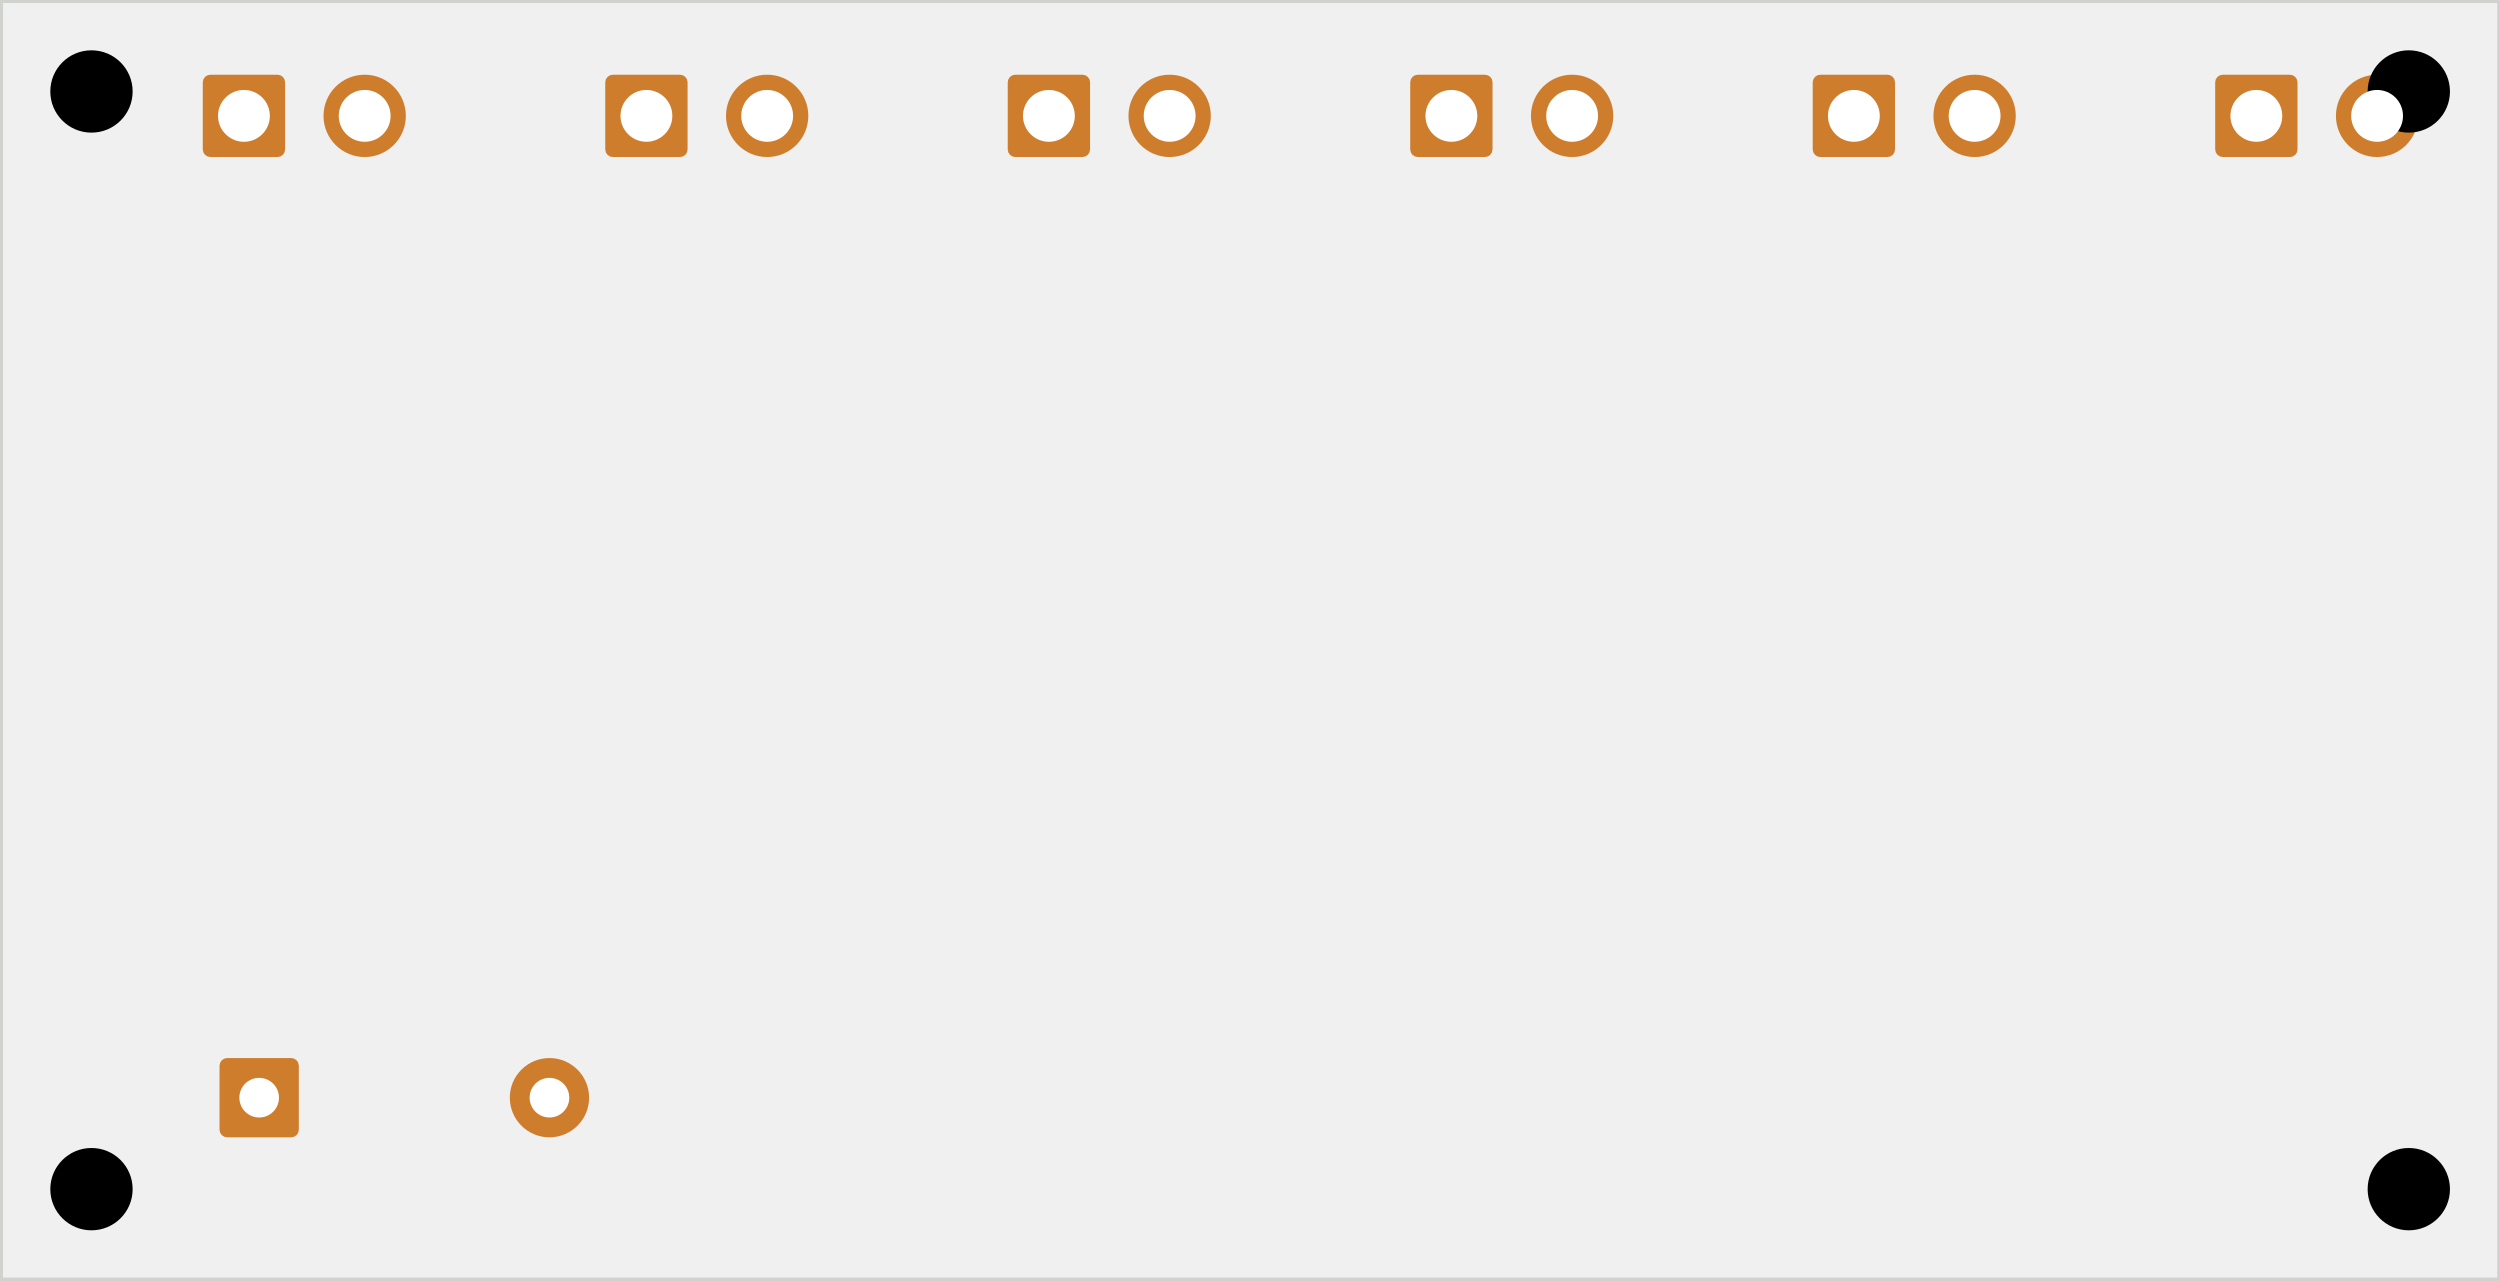
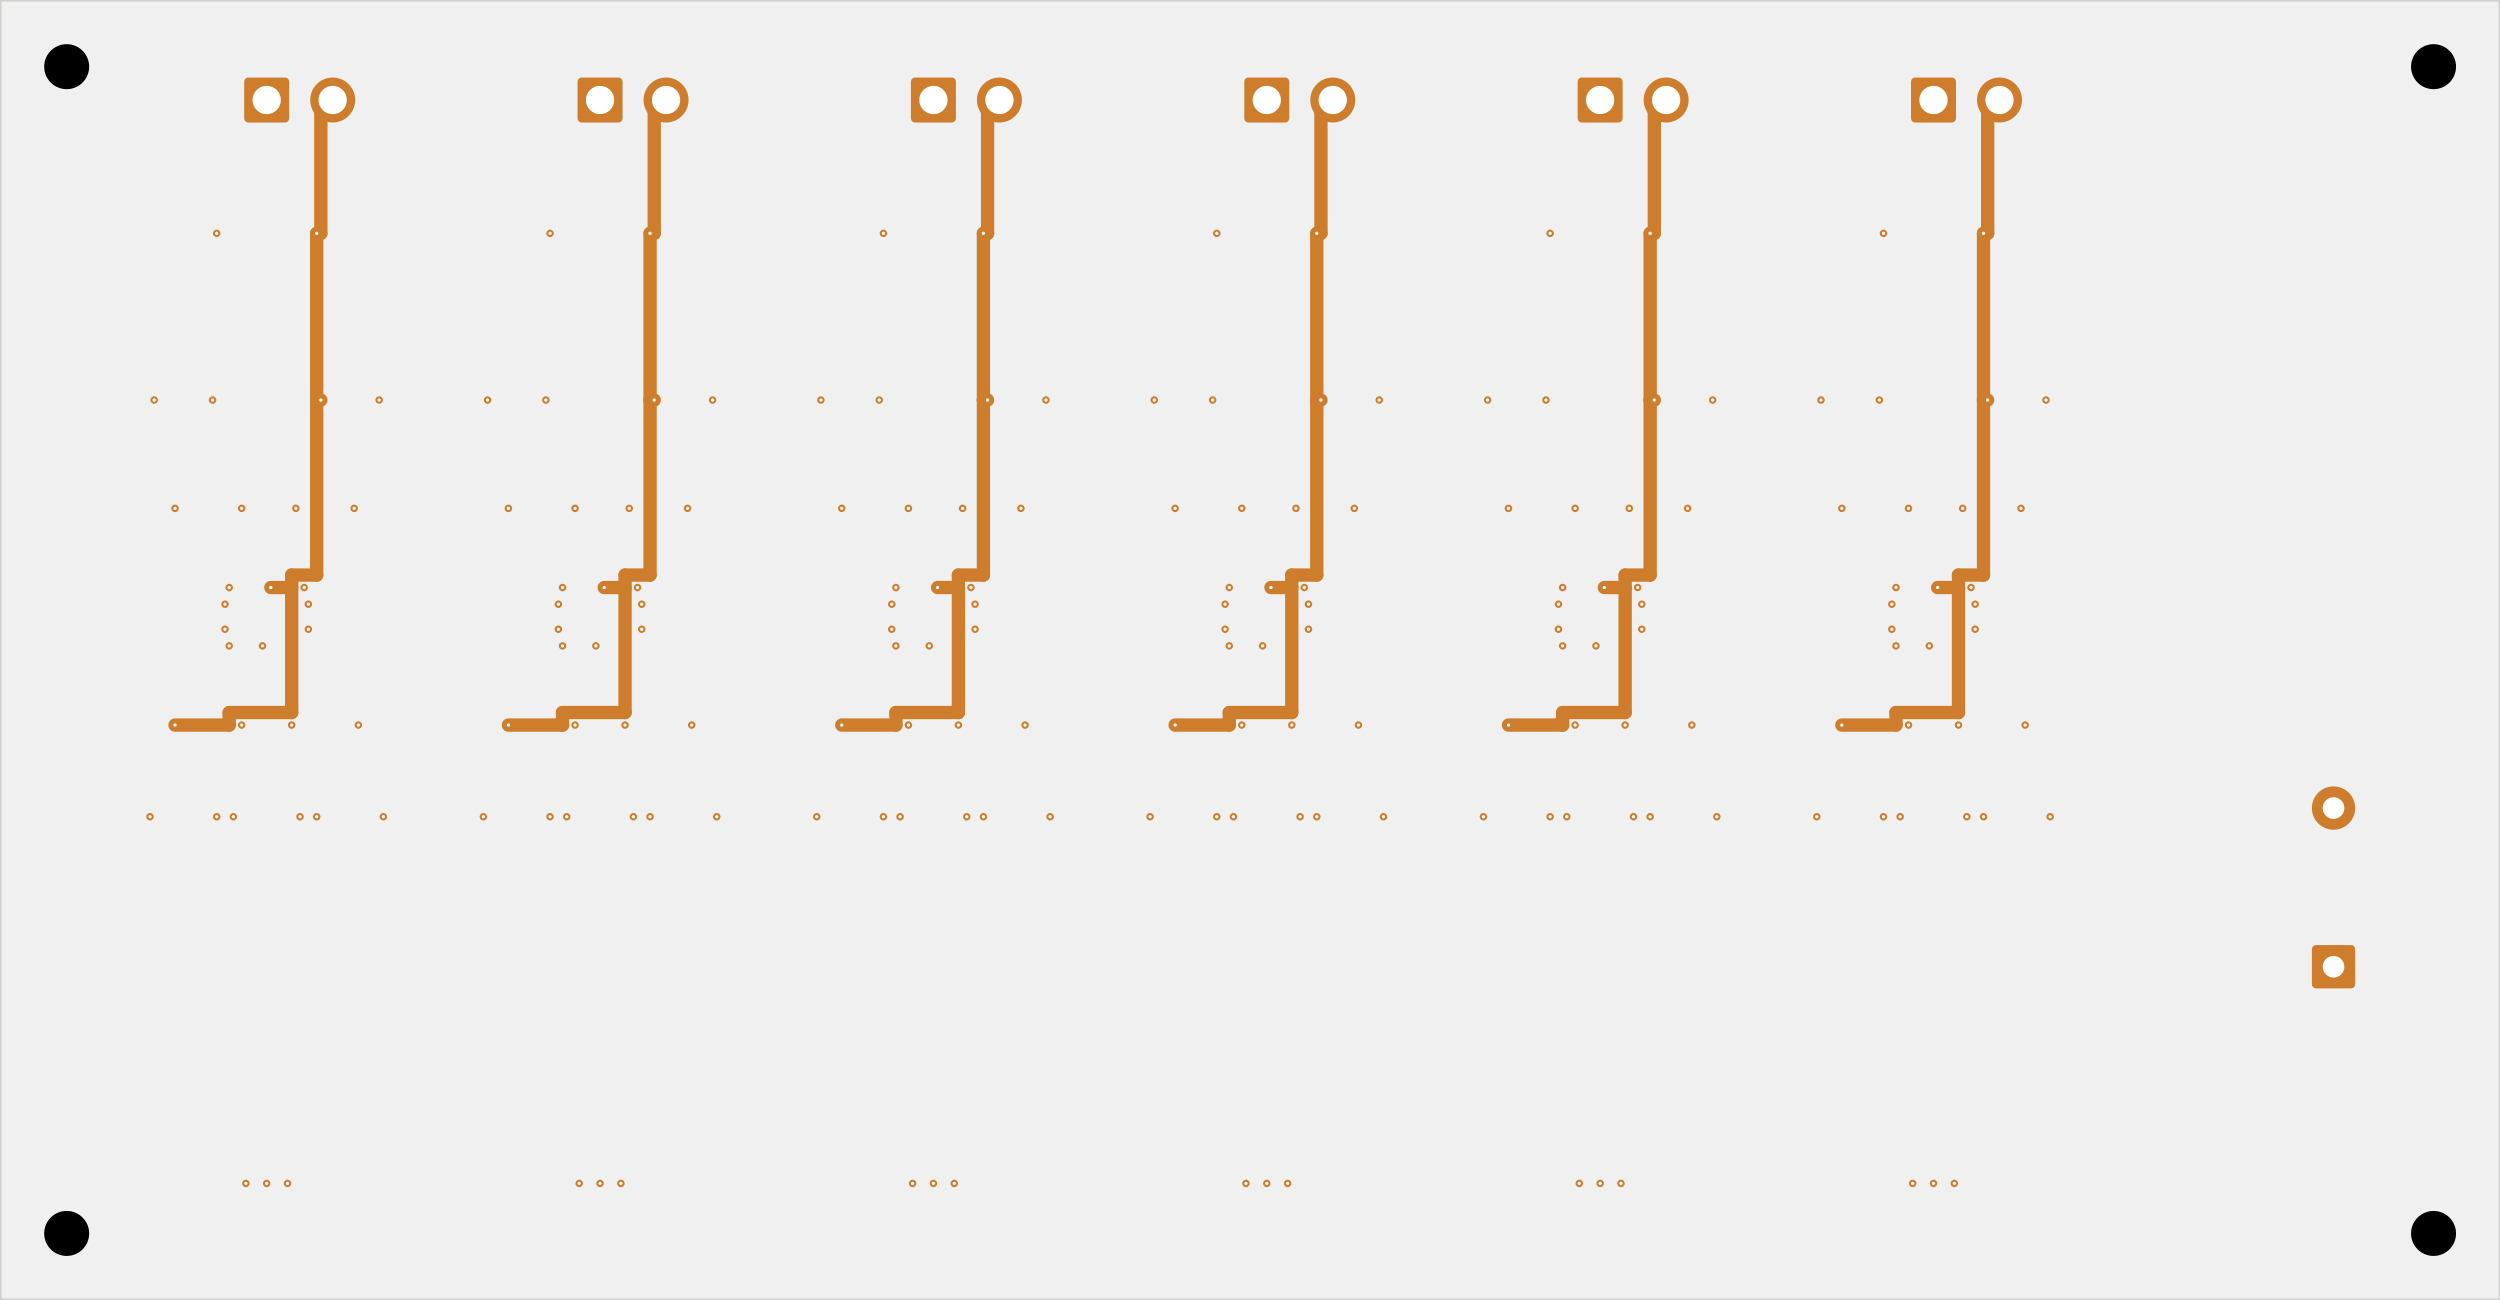
- <svg xmlns="http://www.w3.org/2000/svg" version="1.1" width="81.991mm" height="41.986mm" viewBox="0 0 81.991 41.986">
+ <svg xmlns="http://www.w3.org/2000/svg" version="1.1" width="149.987mm" height="77.978mm" viewBox="0 0 149.987 77.978">
  <g style="fill:#000000; fill-opacity:1;stroke:#000000; stroke-opacity:1; stroke-linecap:round; stroke-linejoin:round;" transform="translate(0 0) scale(1 1)">
-     <path style="fill:#CE7D2C; fill-opacity:1; stroke:none;fill-rule:evenodd;" d="M 7.2,34.95 7.219,34.854 7.273,34.773 7.354,34.719 7.45,34.7 9.55,34.7 9.646,34.719 9.727,34.773 9.781,34.854 9.8,34.95 9.8,37.05 9.781,37.146 9.727,37.227 9.646,37.281 9.55,37.3 7.45,37.3 7.354,37.281 7.273,37.227 7.219,37.146 7.2,37.05 Z" />
+     <path style="fill:#CE7D2C; fill-opacity:1; stroke:none;fill-rule:evenodd;" d="M 14.65,4.9 14.669,4.804 14.723,4.723 14.804,4.669 14.9,4.65 17.1,4.65 17.196,4.669 17.277,4.723 17.331,4.804 17.35,4.9 17.35,7.1 17.331,7.196 17.277,7.277 17.196,7.331 17.1,7.35 14.9,7.35 14.804,7.331 14.723,7.277 14.669,7.196 14.65,7.1 Z" />
  </g>
  <g style="fill:#CE7D2C; fill-opacity:1; stroke:none;">
-     <circle cx="18.02" cy="36" r="1.3" />
-     <path style="fill:#CE7D2C; fill-opacity:1; stroke:none;fill-rule:evenodd;" d="M 33.05,2.7 33.069,2.604 33.123,2.523 33.204,2.469 33.3,2.45 35.5,2.45 35.596,2.469 35.677,2.523 35.731,2.604 35.75,2.7 35.75,4.9 35.731,4.996 35.677,5.077 35.596,5.131 35.5,5.15 33.3,5.15 33.204,5.131 33.123,5.077 33.069,4.996 33.05,4.9 Z" />
-     <circle cx="38.36" cy="3.8" r="1.35" />
-     <path style="fill:#CE7D2C; fill-opacity:1; stroke:none;fill-rule:evenodd;" d="M 72.65,2.7 72.669,2.604 72.723,2.523 72.804,2.469 72.9,2.45 75.1,2.45 75.196,2.469 75.277,2.523 75.331,2.604 75.35,2.7 75.35,4.9 75.331,4.996 75.277,5.077 75.196,5.131 75.1,5.15 72.9,5.15 72.804,5.131 72.723,5.077 72.669,4.996 72.65,4.9 Z" />
-     <circle cx="77.96" cy="3.8" r="1.35" />
-     <path style="fill:#CE7D2C; fill-opacity:1; stroke:none;fill-rule:evenodd;" d="M 19.85,2.7 19.869,2.604 19.923,2.523 20.004,2.469 20.1,2.45 22.3,2.45 22.396,2.469 22.477,2.523 22.531,2.604 22.55,2.7 22.55,4.9 22.531,4.996 22.477,5.077 22.396,5.131 22.3,5.15 20.1,5.15 20.004,5.131 19.923,5.077 19.869,4.996 19.85,4.9 Z" />
-     <circle cx="25.16" cy="3.8" r="1.35" />
-     <path style="fill:#CE7D2C; fill-opacity:1; stroke:none;fill-rule:evenodd;" d="M 6.65,2.7 6.669,2.604 6.723,2.523 6.804,2.469 6.9,2.45 9.1,2.45 9.196,2.469 9.277,2.523 9.331,2.604 9.35,2.7 9.35,4.9 9.331,4.996 9.277,5.077 9.196,5.131 9.1,5.15 6.9,5.15 6.804,5.131 6.723,5.077 6.669,4.996 6.65,4.9 Z" />
-     <circle cx="11.96" cy="3.8" r="1.35" />
-     <path style="fill:#CE7D2C; fill-opacity:1; stroke:none;fill-rule:evenodd;" d="M 46.25,2.7 46.269,2.604 46.323,2.523 46.404,2.469 46.5,2.45 48.7,2.45 48.796,2.469 48.877,2.523 48.931,2.604 48.95,2.7 48.95,4.9 48.931,4.996 48.877,5.077 48.796,5.131 48.7,5.15 46.5,5.15 46.404,5.131 46.323,5.077 46.269,4.996 46.25,4.9 Z" />
-     <circle cx="51.56" cy="3.8" r="1.35" />
-     <path style="fill:#CE7D2C; fill-opacity:1; stroke:none;fill-rule:evenodd;" d="M 59.45,2.7 59.469,2.604 59.523,2.523 59.604,2.469 59.7,2.45 61.9,2.45 61.996,2.469 62.077,2.523 62.131,2.604 62.15,2.7 62.15,4.9 62.131,4.996 62.077,5.077 61.996,5.131 61.9,5.15 59.7,5.15 59.604,5.131 59.523,5.077 59.469,4.996 59.45,4.9 Z" />
-     <circle cx="64.76" cy="3.8" r="1.35" />
+     <circle cx="19.96" cy="6" r="1.35" />
+     <path style="fill:#CE7D2C; fill-opacity:1; stroke:none;fill-rule:evenodd;" d="M 34.65,4.9 34.669,4.804 34.723,4.723 34.804,4.669 34.9,4.65 37.1,4.65 37.196,4.669 37.277,4.723 37.331,4.804 37.35,4.9 37.35,7.1 37.331,7.196 37.277,7.277 37.196,7.331 37.1,7.35 34.9,7.35 34.804,7.331 34.723,7.277 34.669,7.196 34.65,7.1 Z" />
+     <circle cx="39.96" cy="6" r="1.35" />
+     <path style="fill:#CE7D2C; fill-opacity:1; stroke:none;fill-rule:evenodd;" d="M 138.95,59.3 138.854,59.281 138.773,59.227 138.719,59.146 138.7,59.05 138.7,56.95 138.719,56.854 138.773,56.773 138.854,56.719 138.95,56.7 141.05,56.7 141.146,56.719 141.227,56.773 141.281,56.854 141.3,56.95 141.3,59.05 141.281,59.146 141.227,59.227 141.146,59.281 141.05,59.3 Z" />
+     <circle cx="140" cy="48.48" r="1.3" />
+     <path style="fill:#CE7D2C; fill-opacity:1; stroke:none;fill-rule:evenodd;" d="M 74.65,4.9 74.669,4.804 74.723,4.723 74.804,4.669 74.9,4.65 77.1,4.65 77.196,4.669 77.277,4.723 77.331,4.804 77.35,4.9 77.35,7.1 77.331,7.196 77.277,7.277 77.196,7.331 77.1,7.35 74.9,7.35 74.804,7.331 74.723,7.277 74.669,7.196 74.65,7.1 Z" />
+     <circle cx="79.96" cy="6" r="1.35" />
+     <path style="fill:#CE7D2C; fill-opacity:1; stroke:none;fill-rule:evenodd;" d="M 114.65,4.9 114.669,4.804 114.723,4.723 114.804,4.669 114.9,4.65 117.1,4.65 117.196,4.669 117.277,4.723 117.331,4.804 117.35,4.9 117.35,7.1 117.331,7.196 117.277,7.277 117.196,7.331 117.1,7.35 114.9,7.35 114.804,7.331 114.723,7.277 114.669,7.196 114.65,7.1 Z" />
+     <circle cx="119.96" cy="6" r="1.35" />
+     <path style="fill:#CE7D2C; fill-opacity:1; stroke:none;fill-rule:evenodd;" d="M 54.65,4.9 54.669,4.804 54.723,4.723 54.804,4.669 54.9,4.65 57.1,4.65 57.196,4.669 57.277,4.723 57.331,4.804 57.35,4.9 57.35,7.1 57.331,7.196 57.277,7.277 57.196,7.331 57.1,7.35 54.9,7.35 54.804,7.331 54.723,7.277 54.669,7.196 54.65,7.1 Z" />
+     <circle cx="59.96" cy="6" r="1.35" />
+     <path style="fill:#CE7D2C; fill-opacity:1; stroke:none;fill-rule:evenodd;" d="M 94.65,4.9 94.669,4.804 94.723,4.723 94.804,4.669 94.9,4.65 97.1,4.65 97.196,4.669 97.277,4.723 97.331,4.804 97.35,4.9 97.35,7.1 97.331,7.196 97.277,7.277 97.196,7.331 97.1,7.35 94.9,7.35 94.804,7.331 94.723,7.277 94.669,7.196 94.65,7.1 Z" />
+     <circle cx="99.96" cy="6" r="1.35" />
+     <circle cx="16.25" cy="35.25" r="0.225" />
+     <circle cx="19.25" cy="24" r="0.225" />
+     <circle cx="19" cy="14" r="0.225" />
+     <circle cx="10.5" cy="43.5" r="0.225" />
+     <circle cx="39.25" cy="24" r="0.225" />
+     <circle cx="36.25" cy="35.25" r="0.225" />
+     <circle cx="30.5" cy="43.5" r="0.225" />
+     <circle cx="39" cy="14" r="0.225" />
+     <circle cx="59.25" cy="24" r="0.225" />
+     <circle cx="59" cy="14" r="0.225" />
+     <circle cx="56.25" cy="35.25" r="0.225" />
+     <circle cx="50.5" cy="43.5" r="0.225" />
+     <circle cx="70.5" cy="43.5" r="0.225" />
+     <circle cx="76.25" cy="35.25" r="0.225" />
+     <circle cx="79.25" cy="24" r="0.225" />
+     <circle cx="79" cy="14" r="0.225" />
+     <circle cx="90.5" cy="43.5" r="0.225" />
+     <circle cx="99" cy="14" r="0.225" />
+     <circle cx="99.25" cy="24" r="0.225" />
+     <circle cx="96.25" cy="35.25" r="0.225" />
+     <circle cx="119" cy="14" r="0.225" />
+     <circle cx="119.25" cy="24" r="0.225" />
+     <circle cx="116.25" cy="35.25" r="0.225" />
+     <circle cx="110.5" cy="43.5" r="0.225" />
+     <circle cx="17.75" cy="30.5" r="0.225" />
+     <circle cx="18.25" cy="35.25" r="0.225" />
+     <circle cx="16" cy="71" r="0.225" />
+     <circle cx="13" cy="49" r="0.225" />
+     <circle cx="13.75" cy="38.75" r="0.225" />
+     <circle cx="14" cy="49" r="0.225" />
+     <circle cx="10.5" cy="30.5" r="0.225" />
+     <circle cx="18.5" cy="37.75" r="0.225" />
+     <circle cx="18" cy="49" r="0.225" />
+     <circle cx="13.5" cy="37.75" r="0.225" />
+     <circle cx="19" cy="49" r="0.225" />
+     <circle cx="17.25" cy="71" r="0.225" />
+     <circle cx="13.5" cy="36.25" r="0.225" />
+     <circle cx="17.5" cy="43.5" r="0.225" />
+     <circle cx="13.75" cy="35.25" r="0.225" />
+     <circle cx="14.5" cy="43.5" r="0.225" />
+     <circle cx="37.75" cy="30.5" r="0.225" />
+     <circle cx="38.25" cy="35.25" r="0.225" />
+     <circle cx="33" cy="49" r="0.225" />
+     <circle cx="36" cy="71" r="0.225" />
+     <circle cx="34" cy="49" r="0.225" />
+     <circle cx="33.75" cy="38.75" r="0.225" />
+     <circle cx="30.5" cy="30.5" r="0.225" />
+     <circle cx="38.5" cy="37.75" r="0.225" />
+     <circle cx="39" cy="49" r="0.225" />
+     <circle cx="33.5" cy="37.75" r="0.225" />
+     <circle cx="38" cy="49" r="0.225" />
+     <circle cx="33.5" cy="36.25" r="0.225" />
+     <circle cx="37.25" cy="71" r="0.225" />
+     <circle cx="33.75" cy="35.25" r="0.225" />
+     <circle cx="34.5" cy="43.5" r="0.225" />
+     <circle cx="37.5" cy="43.5" r="0.225" />
+     <circle cx="57.75" cy="30.5" r="0.225" />
+     <circle cx="58.25" cy="35.25" r="0.225" />
+     <circle cx="53.75" cy="38.75" r="0.225" />
+     <circle cx="54" cy="49" r="0.225" />
+     <circle cx="56" cy="71" r="0.225" />
+     <circle cx="53" cy="49" r="0.225" />
+     <circle cx="58.5" cy="37.75" r="0.225" />
+     <circle cx="50.5" cy="30.5" r="0.225" />
+     <circle cx="59" cy="49" r="0.225" />
+     <circle cx="53.5" cy="37.75" r="0.225" />
+     <circle cx="58" cy="49" r="0.225" />
+     <circle cx="53.5" cy="36.25" r="0.225" />
+     <circle cx="57.25" cy="71" r="0.225" />
+     <circle cx="57.5" cy="43.5" r="0.225" />
+     <circle cx="54.5" cy="43.5" r="0.225" />
+     <circle cx="53.75" cy="35.25" r="0.225" />
+     <circle cx="77.75" cy="30.5" r="0.225" />
+     <circle cx="78.25" cy="35.25" r="0.225" />
+     <circle cx="74" cy="49" r="0.225" />
+     <circle cx="76" cy="71" r="0.225" />
+     <circle cx="73.75" cy="38.75" r="0.225" />
+     <circle cx="73" cy="49" r="0.225" />
+     <circle cx="78.5" cy="37.75" r="0.225" />
+     <circle cx="70.5" cy="30.5" r="0.225" />
+     <circle cx="73.5" cy="37.75" r="0.225" />
+     <circle cx="79" cy="49" r="0.225" />
+     <circle cx="78" cy="49" r="0.225" />
+     <circle cx="77.25" cy="71" r="0.225" />
+     <circle cx="73.5" cy="36.25" r="0.225" />
+     <circle cx="73.75" cy="35.25" r="0.225" />
+     <circle cx="74.5" cy="43.5" r="0.225" />
+     <circle cx="77.5" cy="43.5" r="0.225" />
+     <circle cx="98.25" cy="35.25" r="0.225" />
+     <circle cx="97.75" cy="30.5" r="0.225" />
+     <circle cx="94" cy="49" r="0.225" />
+     <circle cx="93.75" cy="38.75" r="0.225" />
+     <circle cx="93" cy="49" r="0.225" />
+     <circle cx="96" cy="71" r="0.225" />
+     <circle cx="90.5" cy="30.5" r="0.225" />
+     <circle cx="98.5" cy="37.75" r="0.225" />
+     <circle cx="98" cy="49" r="0.225" />
+     <circle cx="99" cy="49" r="0.225" />
+     <circle cx="93.5" cy="37.75" r="0.225" />
+     <circle cx="93.5" cy="36.25" r="0.225" />
+     <circle cx="97.25" cy="71" r="0.225" />
+     <circle cx="93.75" cy="35.25" r="0.225" />
+     <circle cx="97.5" cy="43.5" r="0.225" />
+     <circle cx="94.5" cy="43.5" r="0.225" />
+     <circle cx="117.75" cy="30.5" r="0.225" />
+     <circle cx="118.25" cy="35.25" r="0.225" />
+     <circle cx="113.75" cy="38.75" r="0.225" />
+     <circle cx="116" cy="71" r="0.225" />
+     <circle cx="113" cy="49" r="0.225" />
+     <circle cx="114" cy="49" r="0.225" />
+     <circle cx="110.5" cy="30.5" r="0.225" />
+     <circle cx="118.5" cy="37.75" r="0.225" />
+     <circle cx="118" cy="49" r="0.225" />
+     <circle cx="119" cy="49" r="0.225" />
+     <circle cx="113.5" cy="37.75" r="0.225" />
+     <circle cx="117.25" cy="71" r="0.225" />
+     <circle cx="113.5" cy="36.25" r="0.225" />
+     <circle cx="114.5" cy="43.5" r="0.225" />
+     <circle cx="117.5" cy="43.5" r="0.225" />
+     <circle cx="113.75" cy="35.25" r="0.225" />
+     <circle cx="23" cy="49" r="0.225" />
+     <circle cx="92.75" cy="24" r="0.225" />
+     <circle cx="94.5" cy="30.5" r="0.225" />
+     <circle cx="113" cy="14" r="0.225" />
+     <circle cx="54.75" cy="71" r="0.225" />
+     <circle cx="12.75" cy="24" r="0.225" />
+     <circle cx="74.5" cy="30.5" r="0.225" />
+     <circle cx="13" cy="14" r="0.225" />
+     <circle cx="114.75" cy="71" r="0.225" />
+     <circle cx="83" cy="49" r="0.225" />
+     <circle cx="22.75" cy="24" r="0.225" />
+     <circle cx="81.5" cy="43.5" r="0.225" />
+     <circle cx="58.5" cy="36.25" r="0.225" />
+     <circle cx="112.75" cy="24" r="0.225" />
+     <circle cx="63" cy="49" r="0.225" />
+     <circle cx="73" cy="14" r="0.225" />
+     <circle cx="101.5" cy="43.5" r="0.225" />
+     <circle cx="74.75" cy="71" r="0.225" />
+     <circle cx="21.25" cy="30.5" r="0.225" />
+     <circle cx="18.5" cy="36.25" r="0.225" />
+     <circle cx="52.75" cy="24" r="0.225" />
+     <circle cx="72.75" cy="24" r="0.225" />
+     <circle cx="14.75" cy="71" r="0.225" />
+     <circle cx="34.75" cy="71" r="0.225" />
+     <circle cx="33" cy="14" r="0.225" />
+     <circle cx="38.5" cy="36.25" r="0.225" />
+     <circle cx="101.25" cy="30.5" r="0.225" />
+     <circle cx="41.5" cy="43.5" r="0.225" />
+     <circle cx="123" cy="49" r="0.225" />
+     <circle cx="32.75" cy="24" r="0.225" />
+     <circle cx="42.75" cy="24" r="0.225" />
+     <circle cx="14.5" cy="30.5" r="0.225" />
+     <circle cx="103" cy="49" r="0.225" />
+     <circle cx="122.75" cy="24" r="0.225" />
+     <circle cx="102.75" cy="24" r="0.225" />
+     <circle cx="81.25" cy="30.5" r="0.225" />
+     <circle cx="78.5" cy="36.25" r="0.225" />
+     <circle cx="61.5" cy="43.5" r="0.225" />
+     <circle cx="94.75" cy="71" r="0.225" />
+     <circle cx="21.5" cy="43.5" r="0.225" />
+     <circle cx="54.5" cy="30.5" r="0.225" />
+     <circle cx="93" cy="14" r="0.225" />
+     <circle cx="61.25" cy="30.5" r="0.225" />
+     <circle cx="121.5" cy="43.5" r="0.225" />
+     <circle cx="62.75" cy="24" r="0.225" />
+     <circle cx="121.25" cy="30.5" r="0.225" />
+     <circle cx="118.5" cy="36.25" r="0.225" />
+     <circle cx="98.5" cy="36.25" r="0.225" />
+     <circle cx="41.25" cy="30.5" r="0.225" />
+     <circle cx="43" cy="49" r="0.225" />
+     <circle cx="82.75" cy="24" r="0.225" />
+     <circle cx="114.5" cy="30.5" r="0.225" />
+     <circle cx="53" cy="14" r="0.225" />
+     <circle cx="34.5" cy="30.5" r="0.225" />
+     <circle cx="95.75" cy="38.75" r="0.225" />
+     <circle cx="35.75" cy="38.75" r="0.225" />
+     <circle cx="15.75" cy="38.75" r="0.225" />
+     <circle cx="69" cy="49" r="0.225" />
+     <circle cx="29.25" cy="24" r="0.225" />
+     <circle cx="75.75" cy="38.75" r="0.225" />
+     <circle cx="29" cy="49" r="0.225" />
+     <circle cx="49.25" cy="24" r="0.225" />
+     <circle cx="89" cy="49" r="0.225" />
+     <circle cx="9" cy="49" r="0.225" />
+     <circle cx="109" cy="49" r="0.225" />
+     <circle cx="89.25" cy="24" r="0.225" />
+     <circle cx="55.75" cy="38.75" r="0.225" />
+     <circle cx="115.75" cy="38.75" r="0.225" />
+     <circle cx="109.25" cy="24" r="0.225" />
+     <circle cx="9.25" cy="24" r="0.225" />
+     <circle cx="49" cy="49" r="0.225" />
+     <circle cx="69.25" cy="24" r="0.225" />
+   </g>
+   <g style="fill:none; stroke:#CE7D2C; stroke-width:0.8; stroke-opacity:1; stroke-linecap:round; stroke-linejoin:round;">
+     <path d="M13.75 42.75 L17.5 42.75 " />
+     <path d="M19.25 6 L19.25 14 " />
+     <path d="M13.75 43.5 L13.75 42.75 " />
+     <path d="M19.25 24 L19 24 " />
+     <path d="M19.25 14 L19 14 " />
+     <path d="M19 24 L19 14 " />
+     <path d="M20 6 L19.25 6 " />
+     <path d="M10.5 43.5 L13.75 43.5 " />
+     <path d="M17.5 34.5 L19 34.5 " />
+     <path d="M16.25 35.25 L17.5 35.25 " />
+     <path d="M17.5 42.75 L17.5 34.5 " />
+     <path d="M19 34.5 L19 24 " />
+     <path d="M19.96 6 L20 6 " />
+     <path d="M39.96 6 L40 6 " />
+     <path d="M39 34.5 L39 24 " />
+     <path d="M39.25 14 L39 14 " />
+     <path d="M40 6 L39.25 6 " />
+     <path d="M39.25 6 L39.25 14 " />
+     <path d="M33.75 43.5 L33.75 42.75 " />
+     <path d="M37.5 34.5 L39 34.5 " />
+     <path d="M30.5 43.5 L33.75 43.5 " />
+     <path d="M39.25 24 L39 24 " />
+     <path d="M39 24 L39 14 " />
+     <path d="M37.5 42.75 L37.5 34.5 " />
+     <path d="M36.25 35.25 L37.5 35.25 " />
+     <path d="M33.75 42.75 L37.5 42.75 " />
+     <path d="M56.25 35.25 L57.5 35.25 " />
+     <path d="M60 6 L59.25 6 " />
+     <path d="M59 34.5 L59 24 " />
+     <path d="M59.25 6 L59.25 14 " />
+     <path d="M53.75 42.75 L57.5 42.75 " />
+     <path d="M53.75 43.5 L53.75 42.75 " />
+     <path d="M57.5 34.5 L59 34.5 " />
+     <path d="M59.96 6 L60 6 " />
+     <path d="M59 24 L59 14 " />
+     <path d="M59.25 14 L59 14 " />
+     <path d="M59.25 24 L59 24 " />
+     <path d="M57.5 42.75 L57.5 34.5 " />
+     <path d="M50.5 43.5 L53.75 43.5 " />
+     <path d="M73.75 42.75 L77.5 42.75 " />
+     <path d="M77.5 34.5 L79 34.5 " />
+     <path d="M79.25 14 L79 14 " />
+     <path d="M70.5 43.5 L73.75 43.5 " />
+     <path d="M80 6 L79.25 6 " />
+     <path d="M79 34.5 L79 24 " />
+     <path d="M79.25 24 L79 24 " />
+     <path d="M79.25 6 L79.25 14 " />
+     <path d="M73.75 43.5 L73.75 42.75 " />
+     <path d="M77.5 42.75 L77.5 34.5 " />
+     <path d="M76.25 35.25 L77.5 35.25 " />
+     <path d="M79 24 L79 14 " />
+     <path d="M79.96 6 L80 6 " />
+     <path d="M97.5 34.5 L99 34.5 " />
+     <path d="M97.5 42.75 L97.5 34.5 " />
+     <path d="M99.25 6 L99.25 14 " />
+     <path d="M99.96 6 L100 6 " />
+     <path d="M100 6 L99.25 6 " />
+     <path d="M99 34.5 L99 24 " />
+     <path d="M93.75 42.75 L97.5 42.75 " />
+     <path d="M93.75 43.5 L93.75 42.75 " />
+     <path d="M99.25 14 L99 14 " />
+     <path d="M99 24 L99 14 " />
+     <path d="M99.25 24 L99 24 " />
+     <path d="M90.5 43.5 L93.75 43.5 " />
+     <path d="M96.25 35.25 L97.5 35.25 " />
+     <path d="M119 24 L119 14 " />
+     <path d="M116.25 35.25 L117.5 35.25 " />
+     <path d="M120 6 L119.25 6 " />
+     <path d="M117.5 42.75 L117.5 34.5 " />
+     <path d="M119.25 6 L119.25 14 " />
+     <path d="M117.5 34.5 L119 34.5 " />
+     <path d="M119 34.5 L119 24 " />
+     <path d="M110.5 43.5 L113.75 43.5 " />
+     <path d="M119.25 24 L119 24 " />
+     <path d="M113.75 42.75 L117.5 42.75 " />
+     <path d="M119.96 6 L120 6 " />
+     <path d="M119.25 14 L119 14 " />
+     <path d="M113.75 43.5 L113.75 42.75 " />
  </g>
  <g style="fill:none; stroke:#D0D2CD; stroke-width:0.2; stroke-opacity:1; stroke-linecap:round; stroke-linejoin:round;">
-     <path d="M0 0 L82 0 " />
-     <path d="M0 42 L0 0 " />
-     <path d="M82 0 L82 42 " />
-     <path d="M82 42 L0 42 " />
+     <path d="M0 0 L150 0 " />
+     <path d="M0 78 L0 0 " />
+     <path d="M150 0 L150 78 " />
+     <path d="M150 78 L0 78 " />
+   </g>
+   <g style="fill:#FFFFFF; fill-opacity:1; stroke:none;">
+     <circle cx="16.25" cy="35.25" r="0.1" />
+     <circle cx="19.25" cy="24" r="0.1" />
+     <circle cx="19" cy="14" r="0.1" />
+     <circle cx="10.5" cy="43.5" r="0.1" />
+     <circle cx="39.25" cy="24" r="0.1" />
+     <circle cx="36.25" cy="35.25" r="0.1" />
+     <circle cx="30.5" cy="43.5" r="0.1" />
+     <circle cx="39" cy="14" r="0.1" />
+     <circle cx="59.25" cy="24" r="0.1" />
+     <circle cx="59" cy="14" r="0.1" />
+     <circle cx="56.25" cy="35.25" r="0.1" />
+     <circle cx="50.5" cy="43.5" r="0.1" />
+     <circle cx="70.5" cy="43.5" r="0.1" />
+     <circle cx="76.25" cy="35.25" r="0.1" />
+     <circle cx="79.25" cy="24" r="0.1" />
+     <circle cx="79" cy="14" r="0.1" />
+     <circle cx="90.5" cy="43.5" r="0.1" />
+     <circle cx="99" cy="14" r="0.1" />
+     <circle cx="99.25" cy="24" r="0.1" />
+     <circle cx="96.25" cy="35.25" r="0.1" />
+     <circle cx="119" cy="14" r="0.1" />
+     <circle cx="119.25" cy="24" r="0.1" />
+     <circle cx="116.25" cy="35.25" r="0.1" />
+     <circle cx="110.5" cy="43.5" r="0.1" />
+     <circle cx="17.75" cy="30.5" r="0.1" />
+     <circle cx="18.25" cy="35.25" r="0.1" />
+     <circle cx="16" cy="71" r="0.1" />
+     <circle cx="13" cy="49" r="0.1" />
+     <circle cx="13.75" cy="38.75" r="0.1" />
+     <circle cx="14" cy="49" r="0.1" />
+     <circle cx="10.5" cy="30.5" r="0.1" />
+     <circle cx="18.5" cy="37.75" r="0.1" />
+     <circle cx="18" cy="49" r="0.1" />
+     <circle cx="13.5" cy="37.75" r="0.1" />
+     <circle cx="19" cy="49" r="0.1" />
+     <circle cx="17.25" cy="71" r="0.1" />
+     <circle cx="13.5" cy="36.25" r="0.1" />
+     <circle cx="17.5" cy="43.5" r="0.1" />
+     <circle cx="13.75" cy="35.25" r="0.1" />
+     <circle cx="14.5" cy="43.5" r="0.1" />
+     <circle cx="37.75" cy="30.5" r="0.1" />
+     <circle cx="38.25" cy="35.25" r="0.1" />
+     <circle cx="33" cy="49" r="0.1" />
+     <circle cx="36" cy="71" r="0.1" />
+     <circle cx="34" cy="49" r="0.1" />
+     <circle cx="33.75" cy="38.75" r="0.1" />
+     <circle cx="30.5" cy="30.5" r="0.1" />
+     <circle cx="38.5" cy="37.75" r="0.1" />
+     <circle cx="39" cy="49" r="0.1" />
+     <circle cx="33.5" cy="37.75" r="0.1" />
+     <circle cx="38" cy="49" r="0.1" />
+     <circle cx="33.5" cy="36.25" r="0.1" />
+     <circle cx="37.25" cy="71" r="0.1" />
+     <circle cx="33.75" cy="35.25" r="0.1" />
+     <circle cx="34.5" cy="43.5" r="0.1" />
+     <circle cx="37.5" cy="43.5" r="0.1" />
+     <circle cx="57.75" cy="30.5" r="0.1" />
+     <circle cx="58.25" cy="35.25" r="0.1" />
+     <circle cx="53.75" cy="38.75" r="0.1" />
+     <circle cx="54" cy="49" r="0.1" />
+     <circle cx="56" cy="71" r="0.1" />
+     <circle cx="53" cy="49" r="0.1" />
+     <circle cx="58.5" cy="37.75" r="0.1" />
+     <circle cx="50.5" cy="30.5" r="0.1" />
+     <circle cx="59" cy="49" r="0.1" />
+     <circle cx="53.5" cy="37.75" r="0.1" />
+     <circle cx="58" cy="49" r="0.1" />
+     <circle cx="53.5" cy="36.25" r="0.1" />
+     <circle cx="57.25" cy="71" r="0.1" />
+     <circle cx="57.5" cy="43.5" r="0.1" />
+     <circle cx="54.5" cy="43.5" r="0.1" />
+     <circle cx="53.75" cy="35.25" r="0.1" />
+     <circle cx="77.75" cy="30.5" r="0.1" />
+     <circle cx="78.25" cy="35.25" r="0.1" />
+     <circle cx="74" cy="49" r="0.1" />
+     <circle cx="76" cy="71" r="0.1" />
+     <circle cx="73.75" cy="38.75" r="0.1" />
+     <circle cx="73" cy="49" r="0.1" />
+     <circle cx="78.5" cy="37.75" r="0.1" />
+     <circle cx="70.5" cy="30.5" r="0.1" />
+     <circle cx="73.5" cy="37.75" r="0.1" />
+     <circle cx="79" cy="49" r="0.1" />
+     <circle cx="78" cy="49" r="0.1" />
+     <circle cx="77.25" cy="71" r="0.1" />
+     <circle cx="73.5" cy="36.25" r="0.1" />
+     <circle cx="73.75" cy="35.25" r="0.1" />
+     <circle cx="74.5" cy="43.5" r="0.1" />
+     <circle cx="77.5" cy="43.5" r="0.1" />
+     <circle cx="98.25" cy="35.25" r="0.1" />
+     <circle cx="97.75" cy="30.5" r="0.1" />
+     <circle cx="94" cy="49" r="0.1" />
+     <circle cx="93.75" cy="38.75" r="0.1" />
+     <circle cx="93" cy="49" r="0.1" />
+     <circle cx="96" cy="71" r="0.1" />
+     <circle cx="90.5" cy="30.5" r="0.1" />
+     <circle cx="98.5" cy="37.75" r="0.1" />
+     <circle cx="98" cy="49" r="0.1" />
+     <circle cx="99" cy="49" r="0.1" />
+     <circle cx="93.5" cy="37.75" r="0.1" />
+     <circle cx="93.5" cy="36.25" r="0.1" />
+     <circle cx="97.25" cy="71" r="0.1" />
+     <circle cx="93.75" cy="35.25" r="0.1" />
+     <circle cx="97.5" cy="43.5" r="0.1" />
+     <circle cx="94.5" cy="43.5" r="0.1" />
+     <circle cx="117.75" cy="30.5" r="0.1" />
+     <circle cx="118.25" cy="35.25" r="0.1" />
+     <circle cx="113.75" cy="38.75" r="0.1" />
+     <circle cx="116" cy="71" r="0.1" />
+     <circle cx="113" cy="49" r="0.1" />
+     <circle cx="114" cy="49" r="0.1" />
+     <circle cx="110.5" cy="30.5" r="0.1" />
+     <circle cx="118.5" cy="37.75" r="0.1" />
+     <circle cx="118" cy="49" r="0.1" />
+     <circle cx="119" cy="49" r="0.1" />
+     <circle cx="113.5" cy="37.75" r="0.1" />
+     <circle cx="117.25" cy="71" r="0.1" />
+     <circle cx="113.5" cy="36.25" r="0.1" />
+     <circle cx="114.5" cy="43.5" r="0.1" />
+     <circle cx="117.5" cy="43.5" r="0.1" />
+     <circle cx="113.75" cy="35.25" r="0.1" />
+     <circle cx="23" cy="49" r="0.1" />
+     <circle cx="92.75" cy="24" r="0.1" />
+     <circle cx="94.5" cy="30.5" r="0.1" />
+     <circle cx="113" cy="14" r="0.1" />
+     <circle cx="54.75" cy="71" r="0.1" />
+     <circle cx="12.75" cy="24" r="0.1" />
+     <circle cx="74.5" cy="30.5" r="0.1" />
+     <circle cx="13" cy="14" r="0.1" />
+     <circle cx="114.75" cy="71" r="0.1" />
+     <circle cx="83" cy="49" r="0.1" />
+     <circle cx="22.75" cy="24" r="0.1" />
+     <circle cx="81.5" cy="43.5" r="0.1" />
+     <circle cx="58.5" cy="36.25" r="0.1" />
+     <circle cx="112.75" cy="24" r="0.1" />
+     <circle cx="63" cy="49" r="0.1" />
+     <circle cx="73" cy="14" r="0.1" />
+     <circle cx="101.5" cy="43.5" r="0.1" />
+     <circle cx="74.75" cy="71" r="0.1" />
+     <circle cx="21.25" cy="30.5" r="0.1" />
+     <circle cx="18.5" cy="36.25" r="0.1" />
+     <circle cx="52.75" cy="24" r="0.1" />
+     <circle cx="72.75" cy="24" r="0.1" />
+     <circle cx="14.75" cy="71" r="0.1" />
+     <circle cx="34.75" cy="71" r="0.1" />
+     <circle cx="33" cy="14" r="0.1" />
+     <circle cx="38.5" cy="36.25" r="0.1" />
+     <circle cx="101.25" cy="30.5" r="0.1" />
+     <circle cx="41.5" cy="43.5" r="0.1" />
+     <circle cx="123" cy="49" r="0.1" />
+     <circle cx="32.75" cy="24" r="0.1" />
+     <circle cx="42.75" cy="24" r="0.1" />
+     <circle cx="14.5" cy="30.5" r="0.1" />
+     <circle cx="103" cy="49" r="0.1" />
+     <circle cx="122.75" cy="24" r="0.1" />
+     <circle cx="102.75" cy="24" r="0.1" />
+     <circle cx="81.25" cy="30.5" r="0.1" />
+     <circle cx="78.5" cy="36.25" r="0.1" />
+     <circle cx="61.5" cy="43.5" r="0.1" />
+     <circle cx="94.75" cy="71" r="0.1" />
+     <circle cx="21.5" cy="43.5" r="0.1" />
+     <circle cx="54.5" cy="30.5" r="0.1" />
+     <circle cx="93" cy="14" r="0.1" />
+     <circle cx="61.25" cy="30.5" r="0.1" />
+     <circle cx="121.5" cy="43.5" r="0.1" />
+     <circle cx="62.75" cy="24" r="0.1" />
+     <circle cx="121.25" cy="30.5" r="0.1" />
+     <circle cx="118.5" cy="36.25" r="0.1" />
+     <circle cx="98.5" cy="36.25" r="0.1" />
+     <circle cx="41.25" cy="30.5" r="0.1" />
+     <circle cx="43" cy="49" r="0.1" />
+     <circle cx="82.75" cy="24" r="0.1" />
+     <circle cx="114.5" cy="30.5" r="0.1" />
+     <circle cx="53" cy="14" r="0.1" />
+     <circle cx="34.5" cy="30.5" r="0.1" />
+     <circle cx="95.75" cy="38.75" r="0.1" />
+     <circle cx="35.75" cy="38.75" r="0.1" />
+     <circle cx="15.75" cy="38.75" r="0.1" />
+     <circle cx="69" cy="49" r="0.1" />
+     <circle cx="29.25" cy="24" r="0.1" />
+     <circle cx="75.75" cy="38.75" r="0.1" />
+     <circle cx="29" cy="49" r="0.1" />
+     <circle cx="49.25" cy="24" r="0.1" />
+     <circle cx="89" cy="49" r="0.1" />
+     <circle cx="9" cy="49" r="0.1" />
+     <circle cx="109" cy="49" r="0.1" />
+     <circle cx="89.25" cy="24" r="0.1" />
+     <circle cx="55.75" cy="38.75" r="0.1" />
+     <circle cx="115.75" cy="38.75" r="0.1" />
+     <circle cx="109.25" cy="24" r="0.1" />
+     <circle cx="9.25" cy="24" r="0.1" />
+     <circle cx="49" cy="49" r="0.1" />
+     <circle cx="69.25" cy="24" r="0.1" />
+   </g>
+   <g style="fill:#FFFFFF; fill-opacity:1; stroke:none;">
+     <circle cx="16" cy="6" r="0.85" />
+   </g>
+   <g style="fill:#FFFFFF; fill-opacity:1; stroke:none;">
+     <circle cx="19.96" cy="6" r="0.85" />
  </g>
  <g style="fill:#000000; fill-opacity:1; stroke:none;">
-     <circle cx="79" cy="39" r="1.35" />
-   </g>
-   <g style="fill:#FFFFFF; fill-opacity:1; stroke:none;">
-     <circle cx="8.5" cy="36" r="0.65" />
-   </g>
-   <g style="fill:#FFFFFF; fill-opacity:1; stroke:none;">
-     <circle cx="18.02" cy="36" r="0.65" />
+     <circle cx="146" cy="4" r="1.35" />
+     <circle cx="4" cy="74" r="1.35" />
+   </g>
+   <g style="fill:#FFFFFF; fill-opacity:1; stroke:none;">
+     <circle cx="36" cy="6" r="0.85" />
+   </g>
+   <g style="fill:#FFFFFF; fill-opacity:1; stroke:none;">
+     <circle cx="39.96" cy="6" r="0.85" />
+   </g>
+   <g style="fill:#FFFFFF; fill-opacity:1; stroke:none;">
+     <circle cx="140" cy="58" r="0.65" />
+   </g>
+   <g style="fill:#FFFFFF; fill-opacity:1; stroke:none;">
+     <circle cx="140" cy="48.48" r="0.65" />
+   </g>
+   <g style="fill:#FFFFFF; fill-opacity:1; stroke:none;">
+     <circle cx="76" cy="6" r="0.85" />
+   </g>
+   <g style="fill:#FFFFFF; fill-opacity:1; stroke:none;">
+     <circle cx="79.96" cy="6" r="0.85" />
  </g>
  <g style="fill:#000000; fill-opacity:1; stroke:none;">
-     <circle cx="79" cy="3" r="1.35" />
-   </g>
-   <g style="fill:#FFFFFF; fill-opacity:1; stroke:none;">
-     <circle cx="34.4" cy="3.8" r="0.85" />
-   </g>
-   <g style="fill:#FFFFFF; fill-opacity:1; stroke:none;">
-     <circle cx="38.36" cy="3.8" r="0.85" />
-   </g>
-   <g style="fill:#FFFFFF; fill-opacity:1; stroke:none;">
-     <circle cx="74" cy="3.8" r="0.85" />
-   </g>
-   <g style="fill:#FFFFFF; fill-opacity:1; stroke:none;">
-     <circle cx="77.96" cy="3.8" r="0.85" />
-   </g>
-   <g style="fill:#FFFFFF; fill-opacity:1; stroke:none;">
-     <circle cx="21.2" cy="3.8" r="0.85" />
-   </g>
-   <g style="fill:#FFFFFF; fill-opacity:1; stroke:none;">
-     <circle cx="25.16" cy="3.8" r="0.85" />
-   </g>
-   <g style="fill:#FFFFFF; fill-opacity:1; stroke:none;">
-     <circle cx="8" cy="3.8" r="0.85" />
-   </g>
-   <g style="fill:#FFFFFF; fill-opacity:1; stroke:none;">
-     <circle cx="11.96" cy="3.8" r="0.85" />
-   </g>
-   <g style="fill:#000000; fill-opacity:1; stroke:none;">
-     <circle cx="3" cy="39" r="1.35" />
-   </g>
-   <g style="fill:#FFFFFF; fill-opacity:1; stroke:none;">
-     <circle cx="47.6" cy="3.8" r="0.85" />
-   </g>
-   <g style="fill:#FFFFFF; fill-opacity:1; stroke:none;">
-     <circle cx="51.56" cy="3.8" r="0.85" />
-   </g>
-   <g style="fill:#FFFFFF; fill-opacity:1; stroke:none;">
-     <circle cx="60.8" cy="3.8" r="0.85" />
-   </g>
-   <g style="fill:#FFFFFF; fill-opacity:1; stroke:none;">
-     <circle cx="64.76" cy="3.8" r="0.85" />
-   </g>
-   <g style="fill:#000000; fill-opacity:1; stroke:none;">
-     <circle cx="3" cy="3" r="1.35" />
+     <circle cx="4" cy="4" r="1.35" />
+     <circle cx="146" cy="74" r="1.35" />
+   </g>
+   <g style="fill:#FFFFFF; fill-opacity:1; stroke:none;">
+     <circle cx="116" cy="6" r="0.85" />
+   </g>
+   <g style="fill:#FFFFFF; fill-opacity:1; stroke:none;">
+     <circle cx="119.96" cy="6" r="0.85" />
+   </g>
+   <g style="fill:#FFFFFF; fill-opacity:1; stroke:none;">
+     <circle cx="56" cy="6" r="0.85" />
+   </g>
+   <g style="fill:#FFFFFF; fill-opacity:1; stroke:none;">
+     <circle cx="59.96" cy="6" r="0.85" />
+   </g>
+   <g style="fill:#FFFFFF; fill-opacity:1; stroke:none;">
+     <circle cx="96" cy="6" r="0.85" />
+   </g>
+   <g style="fill:#FFFFFF; fill-opacity:1; stroke:none;">
+     <circle cx="99.96" cy="6" r="0.85" />
  </g>
</svg>
